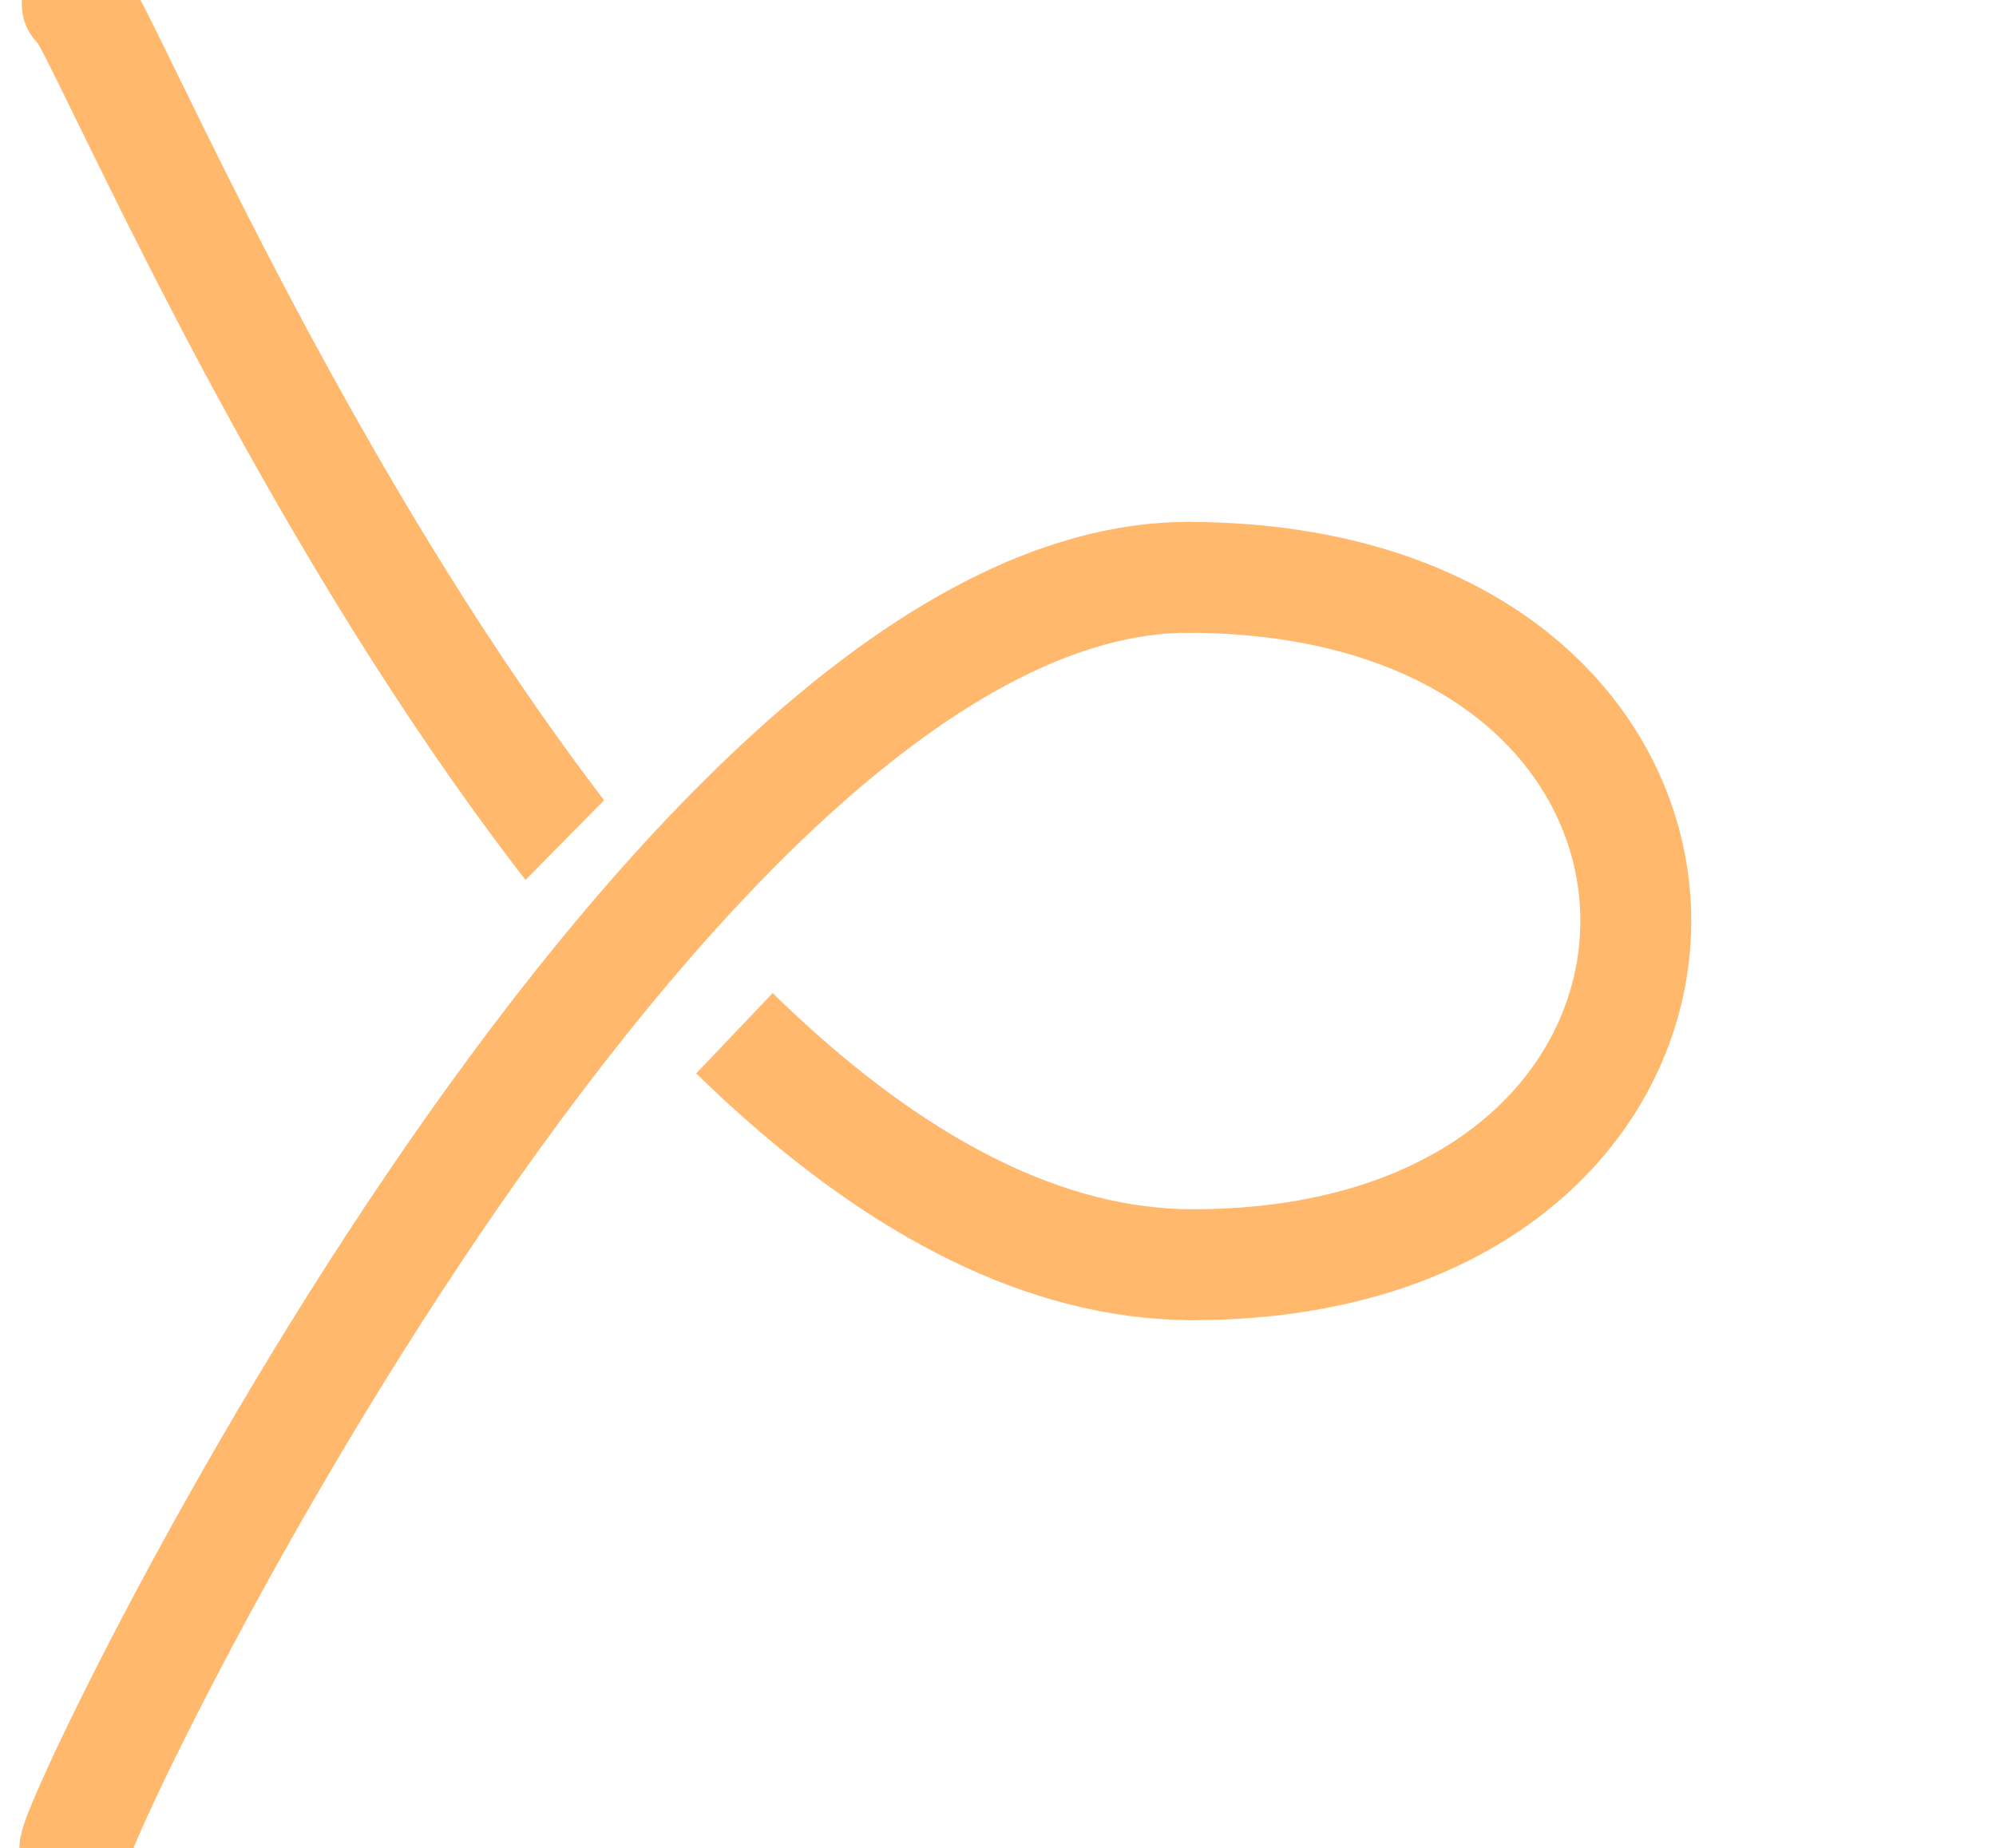
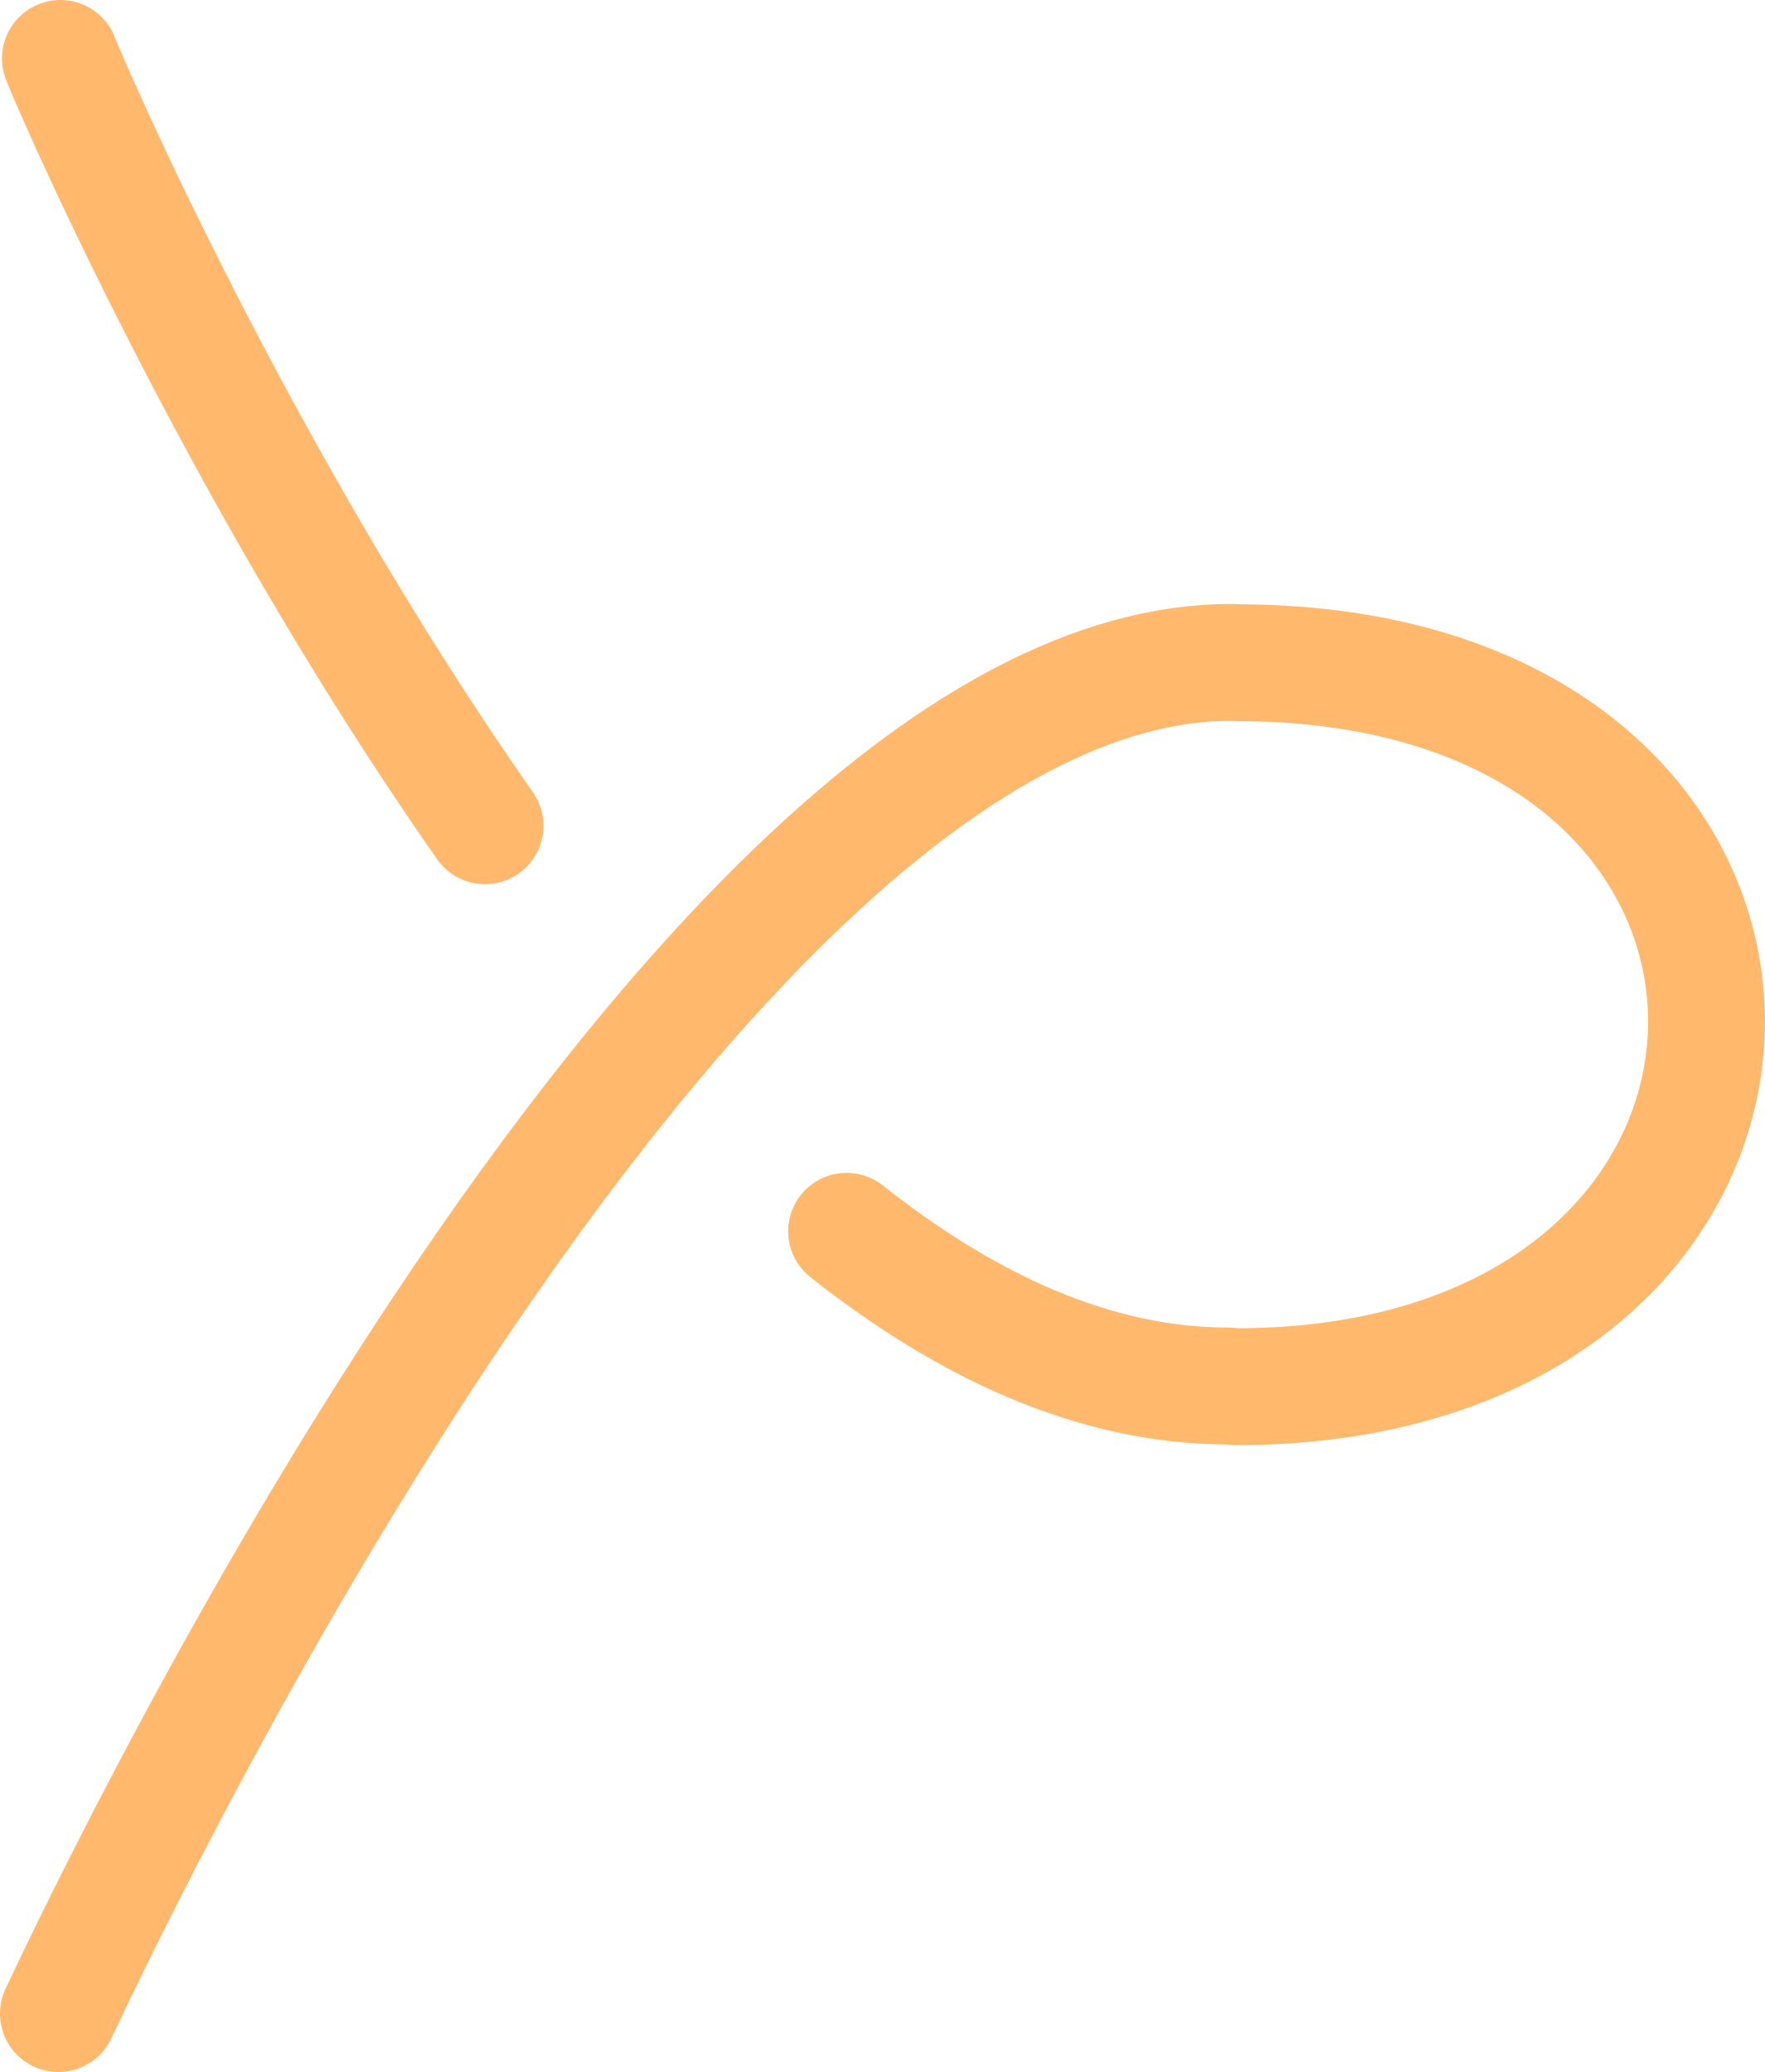
- <svg xmlns="http://www.w3.org/2000/svg" xmlns:ns1="http://vectornator.io" height="100%" stroke-miterlimit="10" style="fill-rule:nonzero;clip-rule:evenodd;stroke-linecap:round;stroke-linejoin:round;" version="1.1" viewBox="-20 0 540 500" width="100%" xml:space="preserve">
-   <defs />
-   <g clip-path="url(#ArtboardFrame)" id="Layer-1" ns1:layerName="Layer 1">
-     <path d="M301.708 156.221C159.876 155.791-2.153 495.578 0.254 500.393" fill="none" opacity="1" stroke="#ffb86c" stroke-linecap="round" stroke-linejoin="round" stroke-width="30" />
-     <path d="M302.69 342.204C461.684 342.204 463.647 156.711 301.708 156.221" fill="none" opacity="1" stroke="#ffb86c" stroke-linecap="round" stroke-linejoin="round" stroke-width="30" />
-   </g>
-   <g clip-path="url(#ArtboardFrame)" id="Layer-2" ns1:layerName="Layer 2">
+ <svg xmlns="http://www.w3.org/2000/svg" xmlns:ns1="http://vectornator.io" height="532.022" stroke-miterlimit="10" style="clip-rule:evenodd;fill-rule:nonzero;stroke-linecap:round;stroke-linejoin:round" version="1.1" viewBox="-20 0 453.057 532.022" width="453.057" xml:space="preserve" id="svg17">
+   <defs id="defs2" />
+   <path d="M -4.491,15 C -3.315,18.389 39.826,119.659 104.516,212.032 m 92.806,104.119 c 30.693,24.288 63.614,39.714 97.828,39.714 l 2.154,0.187 c 158.994,0 162.736,-185.399 0.797,-185.889 l -1.779,-0.094 C 154.489,169.639 -1.581,510.22 -5,517.022" fill="none" opacity="1" stroke="#ffb86c" stroke-linecap="round" stroke-linejoin="round" stroke-width="30" id="path12" style="clip-rule:evenodd;fill-rule:nonzero;stroke-linecap:round;stroke-linejoin:round" />
+   <g clip-path="url(#ArtboardFrame)" id="Layer-2" ns1:layerName="Layer 2" transform="translate(-5.386638,13.8478)">
    <clipPath id="ClipPath">
-       <path d="M-15.465 37.752C-17.7 47.136 99.618 260.997 99.618 260.997L160.679 199.024L211.47 245.116L146.726 313.197L250.407 418.911L432.273 443.934L512.705 178.955L442.55 7.367L107.417-76.193L-107.962-50.276C-107.962-50.276-13.231 28.368-15.465 37.752Z" />
+       <path d="M -15.465,37.752 C -17.7,47.136 99.618,260.997 99.618,260.997 l 61.062,-61.973 50.791,46.092 -64.744,68.081 103.681,105.714 181.866,25.023 L 512.705,178.955 442.55,7.367 107.417,-76.193 l -215.379,25.917 c 0,0 94.731,78.645 92.497,88.028 z" id="path9" />
    </clipPath>
-     <g clip-path="url(#ClipPath)">
-       <path d="M0.895 1.152C6.37-1.585 141.215 342.204 302.69 342.204" fill="none" opacity="1" stroke="#ffb86c" stroke-linecap="round" stroke-linejoin="round" stroke-width="30" />
-     </g>
  </g>
</svg>
